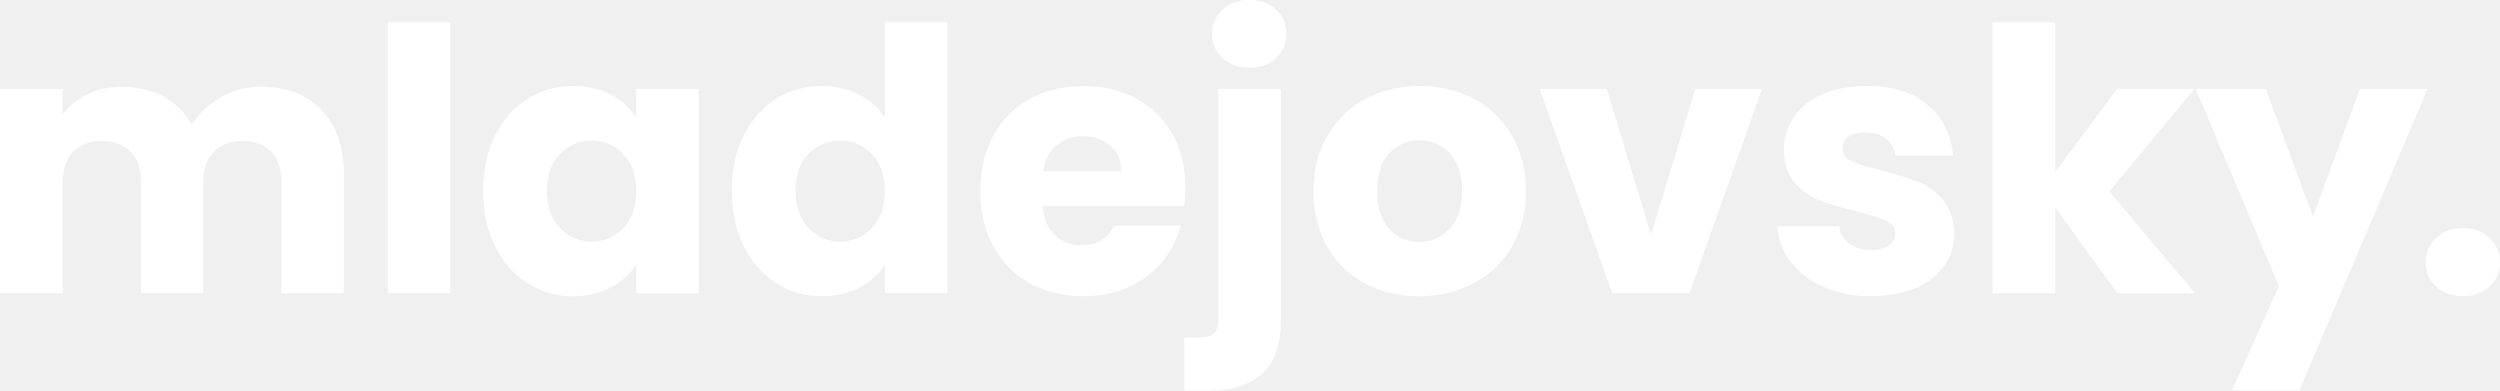
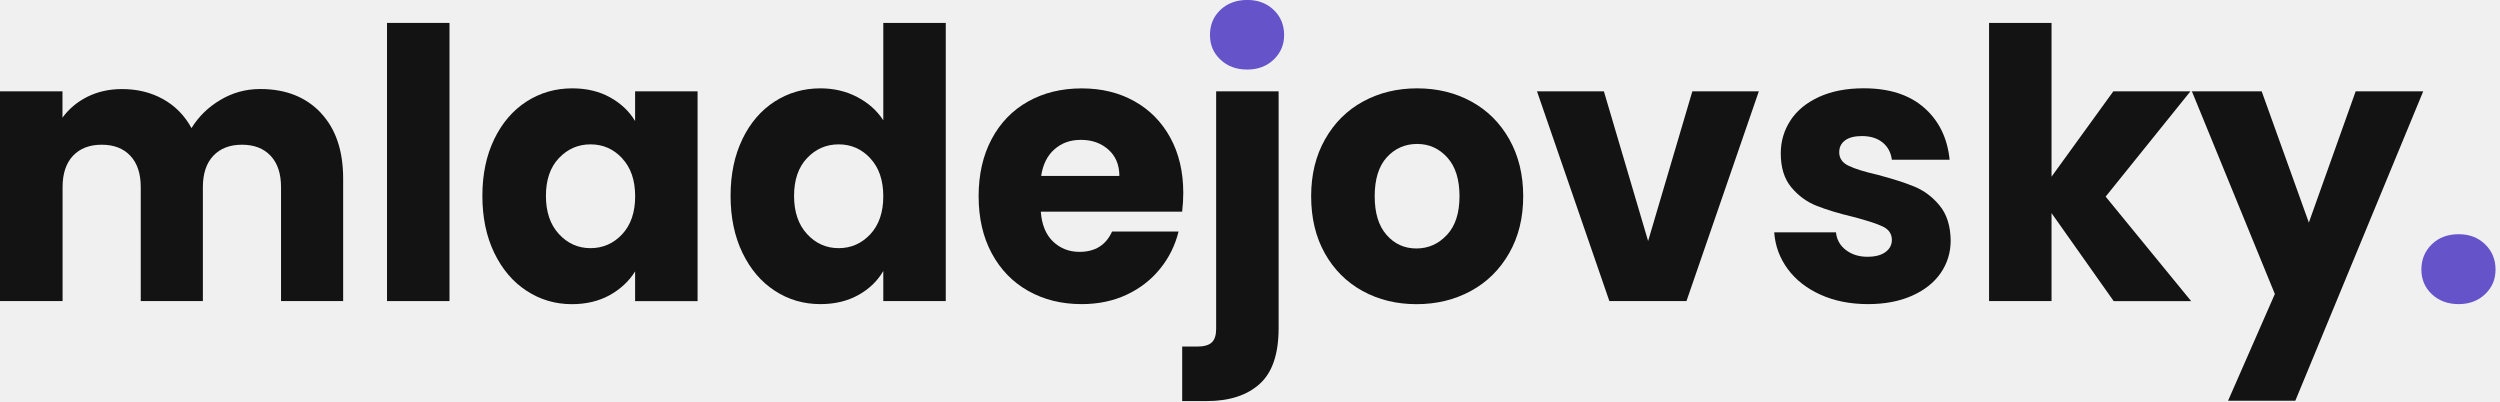
- <svg xmlns="http://www.w3.org/2000/svg" id="Layer_2" data-name="Layer 2" viewBox="0 0 491.68 76.82">
+ <svg xmlns="http://www.w3.org/2000/svg" width="187" height="30" viewBox="0 0 187 30" fill="none">
+   <g clip-path="url(#clip0_1070_211)">
+     <path d="M23.986 8.435C25.106 9.615 25.668 11.255 25.668 13.356V22.521H21.021V14C21.021 12.989 20.763 12.204 20.243 11.653C19.723 11.099 19.009 10.825 18.098 10.825C17.187 10.825 16.473 11.103 15.953 11.653C15.433 12.208 15.175 12.989 15.175 14V22.521H10.528V14C10.528 12.989 10.27 12.204 9.749 11.653C9.229 11.099 8.516 10.825 7.604 10.825C6.693 10.825 5.979 11.103 5.459 11.653C4.939 12.208 4.681 12.989 4.681 14V22.521H0V6.834H4.673V8.802C5.148 8.146 5.767 7.627 6.534 7.24C7.301 6.858 8.166 6.662 9.131 6.662C10.277 6.662 11.302 6.916 12.206 7.42C13.109 7.924 13.816 8.646 14.324 9.583C14.852 8.72 15.573 8.017 16.484 7.475C17.396 6.932 18.39 6.658 19.465 6.658C21.359 6.658 22.866 7.248 23.99 8.431L23.986 8.435Z" fill="#131313" />
+     <path d="M33.623 1.714V22.521H28.949V1.714H33.623Z" fill="#131313" />
+     <path d="M36.97 10.404C37.563 9.185 38.367 8.248 39.389 7.592C40.41 6.936 41.549 6.608 42.806 6.608C43.88 6.608 44.825 6.834 45.634 7.283C46.443 7.732 47.069 8.322 47.506 9.056V6.834H52.179V22.525H47.506V20.303C47.05 21.034 46.416 21.623 45.608 22.076C44.795 22.525 43.853 22.752 42.779 22.752C41.541 22.752 40.41 22.42 39.389 21.752C38.367 21.088 37.563 20.139 36.97 18.913C36.378 17.687 36.082 16.265 36.082 14.652C36.082 13.04 36.378 11.626 36.97 10.408V10.404ZM46.538 11.837C45.888 11.142 45.102 10.798 44.172 10.798C43.242 10.798 42.456 11.142 41.807 11.825C41.158 12.508 40.835 13.454 40.835 14.652C40.835 15.851 41.158 16.804 41.807 17.507C42.453 18.21 43.242 18.562 44.172 18.562C45.102 18.562 45.888 18.214 46.538 17.523C47.183 16.828 47.51 15.883 47.51 14.684C47.51 13.485 47.187 12.536 46.538 11.845V11.837Z" fill="#131313" />
+     <path d="M55.531 10.404C56.123 9.185 56.928 8.248 57.949 7.592C58.971 6.936 60.11 6.608 61.366 6.608C62.369 6.608 63.283 6.822 64.115 7.256C64.943 7.689 65.596 8.267 66.07 8.998V1.714H70.744V22.521H66.07V20.272C65.634 21.022 65.007 21.623 64.198 22.072C63.386 22.521 62.444 22.748 61.37 22.748C60.114 22.748 58.974 22.416 57.953 21.748C56.932 21.084 56.127 20.135 55.535 18.909C54.943 17.683 54.647 16.261 54.647 14.649C54.647 13.036 54.943 11.622 55.535 10.404H55.531ZM65.098 11.837C64.449 11.142 63.663 10.798 62.733 10.798C61.803 10.798 61.017 11.142 60.368 11.825C59.719 12.508 59.396 13.454 59.396 14.652C59.396 15.851 59.719 16.804 60.368 17.507C61.013 18.21 61.803 18.562 62.733 18.562C63.663 18.562 64.449 18.214 65.098 17.523C65.744 16.828 66.07 15.883 66.07 14.684C66.07 13.485 65.748 12.536 65.098 11.845V11.837Z" fill="#131313" />
+     <path d="M88.429 15.832H77.852C77.924 16.808 78.231 17.554 78.767 18.066C79.306 18.581 79.966 18.839 80.749 18.839C81.914 18.839 82.727 18.331 83.182 17.32H88.156C87.901 18.351 87.442 19.28 86.774 20.104C86.109 20.928 85.274 21.576 84.272 22.045C83.269 22.514 82.15 22.748 80.908 22.748C79.412 22.748 78.084 22.42 76.918 21.764C75.752 21.108 74.841 20.171 74.184 18.952C73.528 17.734 73.201 16.308 73.201 14.68C73.201 13.051 73.524 11.626 74.173 10.408C74.819 9.189 75.726 8.252 76.891 7.596C78.057 6.94 79.397 6.612 80.908 6.612C82.419 6.612 83.695 6.932 84.845 7.568C85.992 8.205 86.891 9.115 87.537 10.294C88.182 11.474 88.509 12.852 88.509 14.426C88.509 14.875 88.482 15.344 88.425 15.832H88.429ZM83.729 13.161C83.729 12.337 83.456 11.681 82.909 11.192C82.362 10.704 81.679 10.462 80.859 10.462C80.039 10.462 79.416 10.696 78.877 11.165C78.338 11.634 78.008 12.298 77.879 13.161H83.729Z" fill="#131313" />
+     <path d="M93.293 5.202C94.094 5.202 94.754 4.952 95.274 4.456C95.794 3.96 96.053 3.347 96.053 2.613C96.053 1.878 95.794 1.238 95.274 0.742C94.754 0.246 94.094 -0.004 93.293 -0.004C92.491 -0.004 91.804 0.246 91.284 0.742C90.764 1.238 90.506 1.863 90.506 2.613C90.506 3.362 90.764 3.96 91.284 4.456C91.804 4.952 92.472 5.202 93.293 5.202Z" fill="#6553C9" />
+     <path d="M90.968 24.603C90.968 25.072 90.858 25.407 90.641 25.614C90.421 25.821 90.056 25.923 89.548 25.923H88.428V30H90.258C91.951 30 93.272 29.574 94.221 28.719C95.17 27.868 95.641 26.474 95.641 24.544V6.834H90.968V24.603Z" fill="#131313" />
+     <path d="M101.916 21.764C100.724 21.108 99.783 20.171 99.099 18.952C98.416 17.734 98.074 16.308 98.074 14.68C98.074 13.051 98.42 11.649 99.115 10.419C99.805 9.193 100.755 8.248 101.958 7.592C103.162 6.936 104.509 6.608 106.005 6.608C107.501 6.608 108.849 6.936 110.052 7.592C111.256 8.248 112.201 9.189 112.896 10.419C113.587 11.645 113.936 13.067 113.936 14.68C113.936 16.293 113.587 17.71 112.884 18.94C112.182 20.167 111.225 21.112 110.014 21.768C108.803 22.424 107.448 22.752 105.956 22.752C104.464 22.752 103.116 22.424 101.924 21.768L101.916 21.764ZM108.23 17.574C108.86 16.898 109.171 15.933 109.171 14.676C109.171 13.418 108.868 12.454 108.256 11.778C107.645 11.103 106.894 10.767 106.001 10.767C105.109 10.767 104.335 11.099 103.731 11.767C103.131 12.43 102.827 13.403 102.827 14.676C102.827 15.949 103.124 16.898 103.716 17.574C104.308 18.249 105.052 18.585 105.944 18.585C106.837 18.585 107.6 18.249 108.226 17.574H108.23Z" fill="#131313" />
+     <path d="M123.281 18.023L126.588 6.83H131.561L126.148 22.521H120.381L114.967 6.83H119.971L123.277 18.023H123.281Z" fill="#131313" />
+     <path d="M136.181 22.045C135.141 21.576 134.321 20.936 133.721 20.12C133.121 19.304 132.783 18.39 132.711 17.378H137.331C137.384 17.921 137.631 18.362 138.068 18.698C138.504 19.034 139.044 19.206 139.681 19.206C140.266 19.206 140.714 19.089 141.033 18.855C141.352 18.62 141.511 18.316 141.511 17.941C141.511 17.491 141.283 17.16 140.828 16.941C140.372 16.726 139.636 16.488 138.615 16.222C137.521 15.961 136.61 15.683 135.881 15.394C135.152 15.105 134.522 14.645 133.994 14.016C133.466 13.387 133.201 12.54 133.201 11.47C133.201 10.572 133.444 9.751 133.926 9.009C134.408 8.267 135.118 7.686 136.059 7.252C136.997 6.822 138.113 6.604 139.408 6.604C141.321 6.604 142.829 7.092 143.933 8.064C145.038 9.037 145.668 10.333 145.832 11.946H141.511C141.439 11.403 141.208 10.97 140.813 10.653C140.418 10.337 139.905 10.177 139.268 10.177C138.721 10.177 138.303 10.286 138.011 10.501C137.719 10.716 137.574 11.013 137.574 11.388C137.574 11.837 137.806 12.177 138.273 12.399C138.736 12.626 139.461 12.848 140.444 13.075C141.576 13.375 142.495 13.668 143.204 13.961C143.914 14.254 144.541 14.719 145.076 15.367C145.615 16.015 145.892 16.882 145.911 17.968C145.911 18.886 145.661 19.706 145.16 20.428C144.659 21.151 143.937 21.717 142.999 22.131C142.062 22.541 140.972 22.748 139.734 22.748C138.406 22.748 137.221 22.514 136.181 22.045Z" fill="#131313" />
+     <path d="M158.102 22.521L153.455 15.941V22.521H148.781V1.714H153.455V13.215L158.075 6.834H163.842L157.502 14.707L163.899 22.525H158.105L158.102 22.521Z" fill="#131313" />
+     <path d="M181.256 6.834L171.689 29.977H166.658L170.159 21.99L163.955 6.834H169.175L172.702 16.648L176.203 6.834H181.26H181.256Z" fill="#131313" />
+     <path d="M181.897 22.002C181.377 21.506 181.119 20.893 181.119 20.159C181.119 19.425 181.377 18.78 181.897 18.276C182.418 17.769 183.086 17.519 183.906 17.519C184.726 17.519 185.367 17.773 185.888 18.276C186.408 18.784 186.666 19.409 186.666 20.159C186.666 20.909 186.408 21.502 185.888 22.002C185.367 22.498 184.707 22.748 183.906 22.748C183.105 22.748 182.418 22.498 181.897 22.002Z" fill="#6553C9" />
+   </g>
  <defs>
-     <style>
-       .cls-1 {
-         fill: #fff;
-         stroke-width: 0px;
-       }
-     </style>
+     <clipPath id="clip0_1070_211">
+       <rect width="186.667" height="30" fill="white" />
+     </clipPath>
  </defs>
-   <g id="Layer_1-2" data-name="Layer 1">
-     <path class="cls-1" d="m63.18,21.6c2.95,3.02,4.43,7.22,4.43,12.6v23.47h-12.24v-21.82c0-2.59-.68-4.6-2.05-6.01-1.37-1.42-3.25-2.12-5.65-2.12s-4.28.71-5.65,2.12c-1.37,1.42-2.05,3.42-2.05,6.01v21.82h-12.24v-21.82c0-2.59-.68-4.6-2.05-6.01-1.37-1.42-3.25-2.12-5.65-2.12s-4.28.71-5.65,2.12c-1.37,1.42-2.05,3.42-2.05,6.01v21.82H0V17.5h12.31v5.04c1.25-1.68,2.88-3.01,4.9-4,2.02-.98,4.3-1.48,6.84-1.48,3.02,0,5.72.65,8.1,1.94s4.24,3.14,5.58,5.54c1.39-2.21,3.29-4.01,5.69-5.4,2.4-1.39,5.02-2.09,7.85-2.09,4.99,0,8.96,1.51,11.92,4.54Z" />
-     <path class="cls-1" d="m88.56,4.39v53.28h-12.31V4.39h12.31Z" />
-     <path class="cls-1" d="m97.38,26.64c1.56-3.12,3.68-5.52,6.37-7.2,2.69-1.68,5.69-2.52,9-2.52,2.83,0,5.32.58,7.45,1.73,2.13,1.15,3.78,2.66,4.93,4.54v-5.69h12.31v40.18h-12.31v-5.69c-1.2,1.87-2.87,3.38-5,4.54-2.14,1.15-4.62,1.73-7.45,1.73-3.26,0-6.24-.85-8.93-2.56-2.69-1.7-4.81-4.13-6.37-7.27-1.56-3.14-2.34-6.78-2.34-10.91s.78-7.75,2.34-10.87Zm25.2,3.67c-1.71-1.78-3.78-2.66-6.23-2.66s-4.52.88-6.23,2.63c-1.71,1.75-2.56,4.17-2.56,7.24s.85,5.51,2.56,7.31c1.7,1.8,3.78,2.7,6.23,2.7s4.52-.89,6.23-2.66c1.7-1.78,2.56-4.2,2.56-7.27s-.85-5.5-2.56-7.27Z" />
-     <path class="cls-1" d="m146.27,26.64c1.56-3.12,3.68-5.52,6.37-7.2,2.69-1.68,5.69-2.52,9-2.52,2.64,0,5.05.55,7.24,1.66,2.18,1.11,3.9,2.59,5.15,4.46V4.39h12.31v53.28h-12.31v-5.76c-1.15,1.92-2.8,3.46-4.93,4.61-2.14,1.15-4.62,1.73-7.45,1.73-3.31,0-6.31-.85-9-2.56-2.69-1.7-4.81-4.13-6.37-7.27-1.56-3.14-2.34-6.78-2.34-10.91s.78-7.75,2.34-10.87Zm25.2,3.67c-1.71-1.78-3.78-2.66-6.23-2.66s-4.52.88-6.23,2.63c-1.71,1.75-2.56,4.17-2.56,7.24s.85,5.51,2.56,7.31c1.7,1.8,3.78,2.7,6.23,2.7s4.52-.89,6.23-2.66c1.7-1.78,2.56-4.2,2.56-7.27s-.85-5.5-2.56-7.27Z" />
-     <path class="cls-1" d="m232.92,40.54h-27.86c.19,2.5,1,4.41,2.41,5.72,1.42,1.32,3.16,1.98,5.22,1.98,3.07,0,5.21-1.3,6.41-3.89h13.1c-.67,2.64-1.88,5.02-3.64,7.13-1.75,2.11-3.95,3.77-6.59,4.97-2.64,1.2-5.59,1.8-8.86,1.8-3.94,0-7.44-.84-10.51-2.52-3.07-1.68-5.47-4.08-7.2-7.2-1.73-3.12-2.59-6.77-2.59-10.94s.85-7.82,2.56-10.94c1.7-3.12,4.09-5.52,7.16-7.2,3.07-1.68,6.6-2.52,10.58-2.52s7.34.82,10.37,2.45c3.02,1.63,5.39,3.96,7.09,6.98s2.56,6.55,2.56,10.58c0,1.15-.07,2.35-.22,3.6Zm-12.38-6.84c0-2.11-.72-3.79-2.16-5.04-1.44-1.25-3.24-1.87-5.4-1.87s-3.8.6-5.22,1.8c-1.42,1.2-2.29,2.9-2.63,5.11h15.41Z" />
-     <path class="cls-1" d="m245.73,13.32c2.11,0,3.85-.64,5.22-1.91s2.05-2.84,2.05-4.72-.68-3.52-2.05-4.79c-1.37-1.27-3.11-1.91-5.22-1.91s-3.92.64-5.29,1.91c-1.37,1.27-2.05,2.87-2.05,4.79s.68,3.45,2.05,4.72,3.13,1.91,5.29,1.91Z" />
-     <path class="cls-1" d="m239.61,63c0,1.2-.29,2.06-.86,2.59-.58.53-1.54.79-2.88.79h-2.95v10.44h4.82c4.46,0,7.94-1.09,10.44-3.28,2.5-2.18,3.74-5.75,3.74-10.69V17.5h-12.31v45.5Z" />
-     <path class="cls-1" d="m268.45,55.73c-3.14-1.68-5.62-4.08-7.42-7.2-1.8-3.12-2.7-6.77-2.7-10.94s.91-7.76,2.74-10.91c1.82-3.14,4.32-5.56,7.49-7.24,3.17-1.68,6.72-2.52,10.66-2.52s7.49.84,10.66,2.52c3.17,1.68,5.66,4.09,7.49,7.24,1.82,3.14,2.74,6.78,2.74,10.91s-.92,7.76-2.77,10.91c-1.85,3.14-4.37,5.56-7.56,7.24-3.19,1.68-6.76,2.52-10.69,2.52s-7.48-.84-10.62-2.52Zm16.63-10.73c1.66-1.73,2.48-4.2,2.48-7.42s-.8-5.69-2.41-7.42c-1.61-1.73-3.59-2.59-5.94-2.59s-4.39.85-5.98,2.56c-1.58,1.7-2.38,4.19-2.38,7.45s.78,5.69,2.34,7.42c1.56,1.73,3.52,2.59,5.87,2.59s4.36-.86,6.01-2.59Z" />
-     <path class="cls-1" d="m324.72,46.15l8.71-28.66h13.1l-14.26,40.18h-15.19l-14.26-40.18h13.18l8.71,28.66Z" />
-     <path class="cls-1" d="m358.7,56.45c-2.74-1.2-4.9-2.84-6.48-4.93s-2.47-4.43-2.66-7.02h12.17c.14,1.39.79,2.52,1.94,3.38,1.15.86,2.57,1.3,4.25,1.3,1.54,0,2.72-.3,3.56-.9.84-.6,1.26-1.38,1.26-2.34,0-1.15-.6-2-1.8-2.56-1.2-.55-3.14-1.16-5.83-1.84-2.88-.67-5.28-1.38-7.2-2.12s-3.58-1.92-4.97-3.53c-1.39-1.61-2.09-3.78-2.09-6.52,0-2.3.64-4.4,1.91-6.3,1.27-1.9,3.14-3.39,5.62-4.5,2.47-1.1,5.41-1.66,8.82-1.66,5.04,0,9.01,1.25,11.92,3.74s4.57,5.81,5,9.94h-11.38c-.19-1.39-.8-2.5-1.84-3.31s-2.39-1.22-4.07-1.22c-1.44,0-2.54.28-3.31.83-.77.55-1.15,1.31-1.15,2.27,0,1.15.61,2.02,1.84,2.59,1.22.58,3.13,1.15,5.72,1.73,2.98.77,5.4,1.52,7.27,2.27s3.52,1.94,4.93,3.6c1.42,1.66,2.15,3.88,2.2,6.66,0,2.35-.66,4.45-1.98,6.3-1.32,1.85-3.22,3.3-5.69,4.36-2.47,1.05-5.34,1.58-8.6,1.58-3.5,0-6.62-.6-9.36-1.8Z" />
-     <path class="cls-1" d="m416.44,57.67l-12.24-16.85v16.85h-12.31V4.39h12.31v29.45l12.17-16.34h15.19l-16.7,20.16,16.85,20.02h-15.26Z" />
-     <path class="cls-1" d="m477.43,17.5l-25.2,59.26h-13.25l9.22-20.45-16.34-38.81h13.75l9.29,25.13,9.22-25.13h13.32Z" />
-     <path class="cls-1" d="m479.12,56.34c-1.37-1.27-2.05-2.84-2.05-4.72s.68-3.53,2.05-4.82c1.37-1.3,3.13-1.94,5.29-1.94s3.85.65,5.22,1.94c1.37,1.3,2.05,2.9,2.05,4.82s-.68,3.44-2.05,4.72c-1.37,1.27-3.11,1.91-5.22,1.91s-3.92-.64-5.29-1.91Z" />
-   </g>
</svg>
